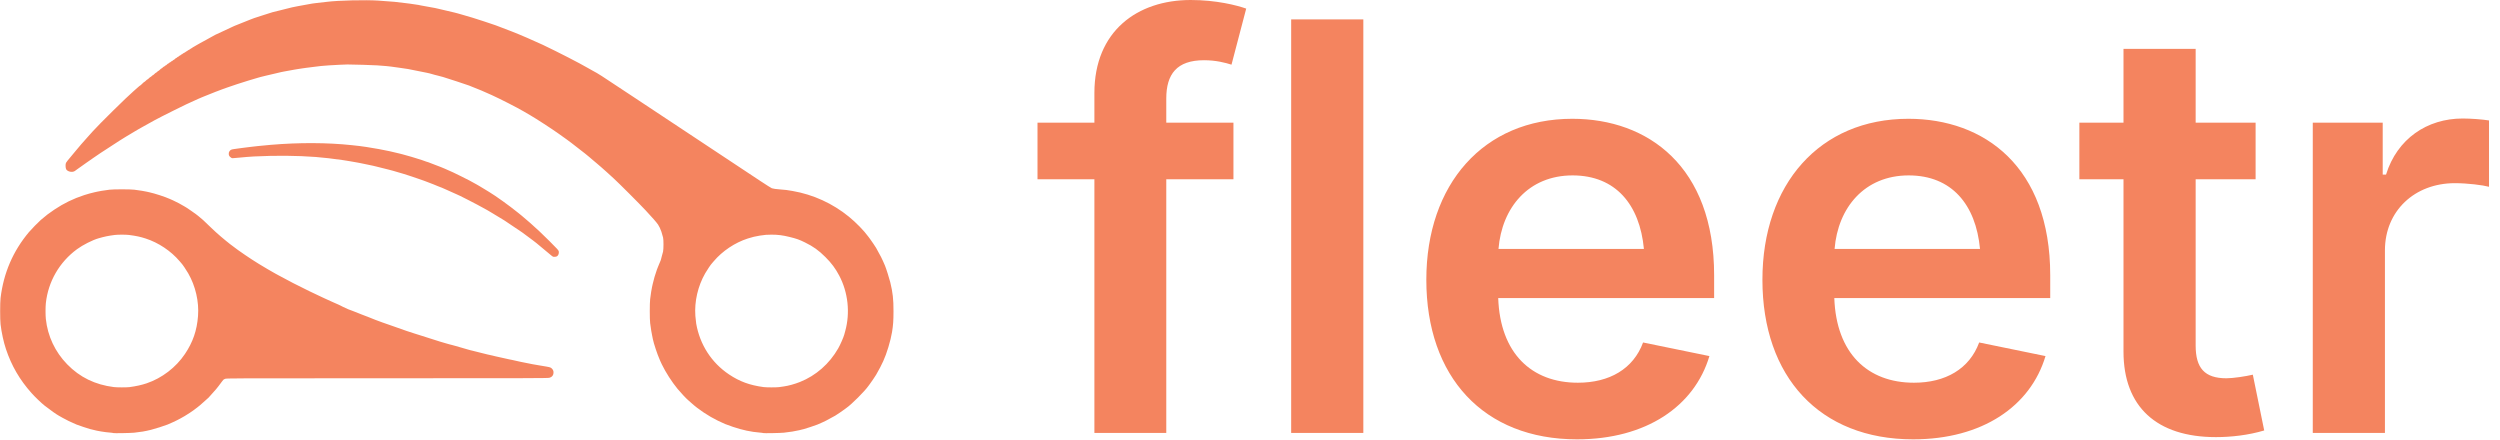
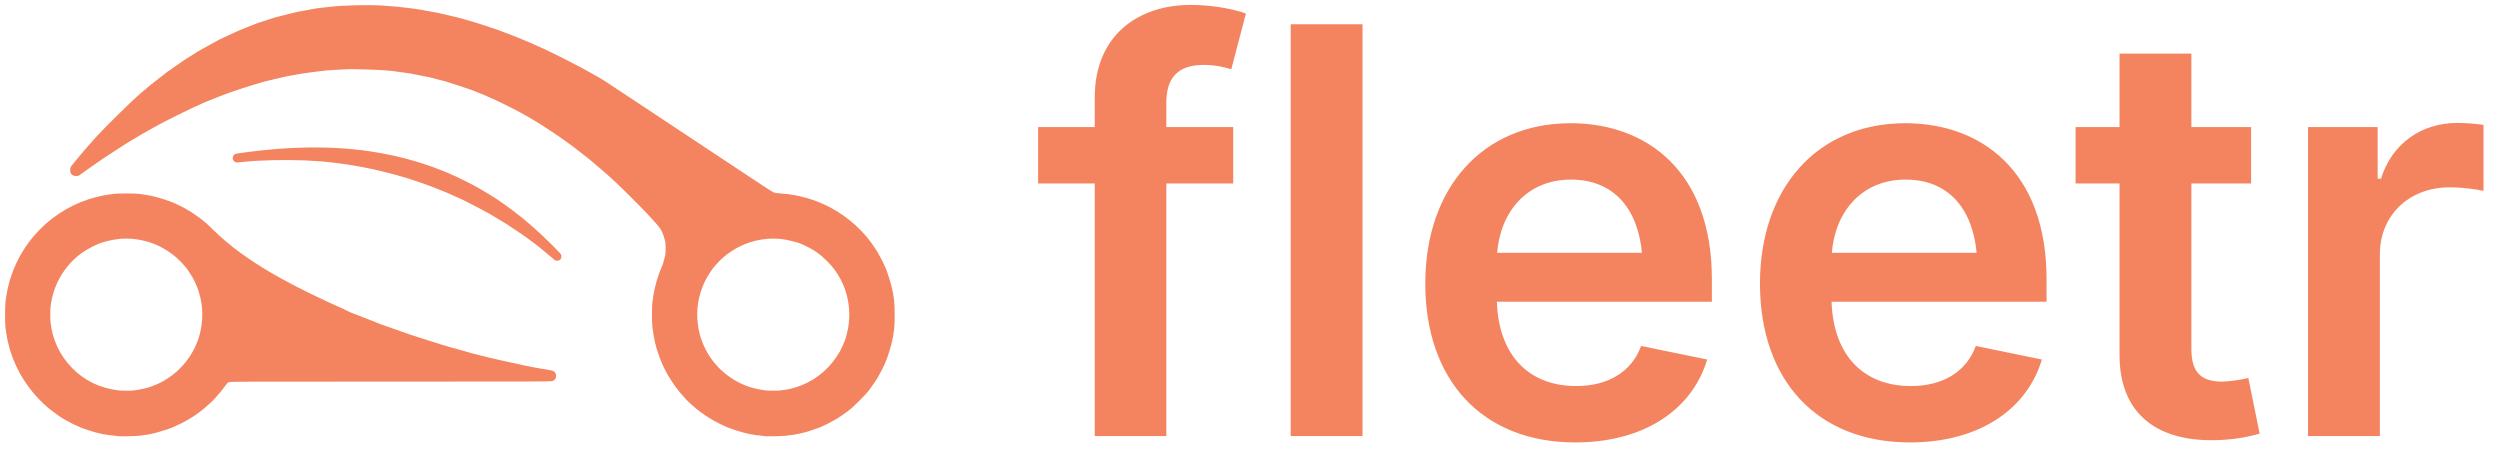
- <svg xmlns="http://www.w3.org/2000/svg" viewBox="0 0 4042 711" width="4042" height="711">
-   <path transform="translate(0.00 0.00) scale(0.988) translate(-240.5 -688.0)" d="M460.25 1396.05 C471.51 1394.85 477.21 1393.88 487.50 1391.39 C493.44 1389.96 510.67 1384.49 514.81 1382.72 C526.81 1377.59 532.87 1374.58 542.75 1368.83 C546.44 1366.68 556.57 1360.06 557.00 1359.52 C557.14 1359.34 558.04 1358.66 559.00 1358.00 C559.96 1357.34 560.86 1356.66 561.00 1356.50 C561.14 1356.34 562.04 1355.66 563.00 1355.00 C563.96 1354.34 565.09 1353.44 565.50 1353.00 C565.91 1352.56 567.04 1351.66 568.00 1350.99 C568.96 1350.32 570.99 1348.53 572.50 1347.00 C574.01 1345.47 576.04 1343.67 577.00 1342.99 C579.25 1341.41 584.41 1336.25 585.99 1334.00 C586.67 1333.04 588.47 1331.01 590.00 1329.50 C591.53 1327.99 593.32 1325.96 593.99 1325.00 C594.66 1324.04 595.56 1322.91 596.00 1322.50 C596.44 1322.09 597.34 1320.96 598.00 1320.00 C598.66 1319.04 599.34 1318.14 599.50 1318.00 C599.66 1317.86 600.34 1316.96 601.00 1316.00 C601.66 1315.04 602.34 1314.14 602.50 1314.00 C602.66 1313.86 603.34 1312.96 604.01 1312.00 C605.77 1309.45 606.19 1309.10 608.76 1308.00 C611.07 1307.01 612.57 1307.00 873.77 1307.00 C1106.28 1307.00 1136.78 1306.91 1139.35 1306.25 C1144.51 1304.90 1146.89 1301.19 1146.15 1295.61 C1145.81 1293.11 1142.89 1289.71 1140.64 1289.22 C1139.87 1289.05 1138.91 1288.79 1138.50 1288.63 C1138.09 1288.47 1136.46 1288.15 1134.88 1287.92 C1130.71 1287.31 1126.64 1286.62 1123.50 1286.00 C1120.82 1285.47 1118.00 1284.98 1112.12 1284.04 C1110.54 1283.78 1108.24 1283.32 1107.00 1283.01 C1104.28 1282.32 1100.71 1281.61 1097.00 1281.02 C1095.49 1280.77 1093.24 1280.32 1092.00 1280.01 C1090.76 1279.69 1088.74 1279.24 1087.50 1279.00 C1086.26 1278.76 1084.24 1278.31 1083.00 1278.00 C1081.76 1277.69 1079.68 1277.23 1078.38 1276.97 C1077.07 1276.71 1074.93 1276.29 1073.62 1276.03 C1072.32 1275.77 1070.24 1275.31 1069.00 1275.00 C1067.76 1274.69 1065.74 1274.24 1064.50 1274.00 C1063.26 1273.76 1061.24 1273.31 1060.00 1273.00 C1058.76 1272.69 1056.74 1272.24 1055.50 1272.00 C1054.26 1271.76 1052.29 1271.32 1051.12 1271.03 C1049.96 1270.74 1048.04 1270.26 1046.88 1269.97 C1045.71 1269.68 1043.74 1269.24 1042.50 1269.00 C1041.26 1268.76 1039.29 1268.32 1038.12 1268.03 C1036.96 1267.74 1035.10 1267.28 1034.00 1267.00 C1032.90 1266.72 1031.04 1266.26 1029.88 1265.98 C1028.71 1265.69 1026.91 1265.24 1025.88 1264.98 C1024.84 1264.71 1023.10 1264.28 1022.00 1264.00 C1020.90 1263.72 1019.10 1263.28 1018.00 1263.00 C1016.90 1262.72 1015.10 1262.28 1014.00 1262.00 C1012.90 1261.72 1011.16 1261.30 1010.12 1261.06 C1009.09 1260.81 1007.01 1260.23 1005.50 1259.77 C1002.90 1258.97 1000.62 1258.31 992.62 1256.04 C990.77 1255.51 987.67 1254.63 985.75 1254.08 C983.83 1253.53 981.29 1252.84 980.12 1252.54 C978.96 1252.24 977.04 1251.76 975.88 1251.46 C974.71 1251.16 971.61 1250.28 969.00 1249.50 C966.39 1248.72 962.67 1247.63 960.75 1247.08 C955.96 1245.71 933.07 1238.44 927.75 1236.59 C926.92 1236.30 923.21 1235.14 919.50 1234.00 C910.39 1231.20 905.02 1229.36 883.00 1221.50 C879.01 1220.07 871.51 1217.46 866.32 1215.69 C861.14 1213.92 856.00 1212.01 854.89 1211.45 C853.79 1210.88 851.59 1210.01 850.00 1209.50 C848.41 1208.99 846.18 1208.10 845.03 1207.52 C843.89 1206.93 840.95 1205.80 838.50 1205.00 C836.05 1204.20 833.11 1203.07 831.97 1202.48 C830.82 1201.90 828.59 1201.01 827.00 1200.50 C825.41 1199.99 823.18 1199.10 822.03 1198.52 C820.89 1197.93 817.99 1196.81 815.59 1196.03 C811.75 1194.78 809.55 1193.84 802.00 1190.28 C801.04 1189.83 799.35 1188.95 798.25 1188.33 C797.15 1187.71 795.46 1186.89 794.50 1186.52 C793.54 1186.14 790.87 1184.97 788.58 1183.92 C786.28 1182.86 784.33 1182.00 784.25 1182.00 C784.11 1182.00 778.95 1179.65 772.75 1176.77 C771.38 1176.13 768.79 1174.93 767.00 1174.10 C763.67 1172.55 756.32 1169.07 746.38 1164.31 C731.34 1157.12 708.31 1145.26 695.50 1138.10 C694.26 1137.41 692.12 1136.24 690.75 1135.50 C688.09 1134.07 687.99 1134.01 678.75 1128.63 C668.87 1122.87 658.57 1116.55 652.80 1112.71 C652.01 1112.18 651.01 1111.53 650.59 1111.25 C650.16 1110.97 648.14 1109.62 646.09 1108.25 C644.05 1106.88 641.86 1105.41 641.23 1105.00 C640.59 1104.59 638.01 1102.79 635.49 1101.00 C632.96 1099.21 630.53 1097.52 630.07 1097.24 C628.74 1096.42 617.31 1087.87 616.58 1087.15 C616.21 1086.78 615.09 1085.87 614.09 1085.12 C613.09 1084.37 611.70 1083.27 611.01 1082.68 C610.32 1082.10 606.26 1078.72 602.00 1075.18 C597.74 1071.65 590.09 1064.68 585.00 1059.71 C579.91 1054.73 574.74 1049.78 573.50 1048.71 C572.26 1047.63 571.14 1046.63 571.00 1046.49 C570.86 1046.35 569.51 1045.23 568.00 1044.00 C566.49 1042.77 565.14 1041.64 565.00 1041.48 C563.73 1040.03 543.53 1026.00 542.72 1026.00 C542.54 1026.00 541.81 1025.58 541.08 1025.07 C538.55 1023.31 528.52 1018.03 523.50 1015.82 C521.99 1015.16 519.72 1014.15 518.46 1013.58 C510.37 1009.95 493.99 1004.62 484.50 1002.55 C482.99 1002.22 480.85 1001.75 479.75 1001.51 C475.81 1000.64 471.81 1000.01 460.25 998.43 C454.23 997.61 425.77 997.61 419.75 998.43 C408.19 1000.01 404.19 1000.64 400.25 1001.51 C399.15 1001.75 397.01 1002.22 395.50 1002.55 C390.82 1003.56 383.56 1005.56 378.25 1007.29 C360.50 1013.09 344.99 1020.63 329.50 1030.99 C320.51 1037.00 315.94 1040.49 307.25 1047.97 C303.42 1051.28 291.70 1063.28 287.94 1067.75 C261.77 1098.91 246.37 1134.66 241.42 1175.75 C240.52 1183.17 240.52 1211.34 241.42 1218.75 C243.08 1232.57 246.37 1247.63 250.24 1259.25 C259.33 1286.48 272.67 1309.43 292.05 1331.19 C297.81 1337.66 308.59 1347.99 313.69 1351.92 C324.38 1360.15 332.09 1365.62 336.50 1368.09 C337.46 1368.63 340.39 1370.28 343.00 1371.77 C349.29 1375.35 355.68 1378.43 365.73 1382.74 C368.45 1383.90 385.28 1389.52 387.75 1390.09 C388.85 1390.34 390.59 1390.76 391.62 1391.02 C398.12 1392.68 400.31 1393.14 405.75 1394.04 C411.66 1395.01 415.82 1395.54 420.59 1395.90 C423.26 1396.11 425.61 1396.45 425.82 1396.66 C426.36 1397.19 454.12 1396.70 460.25 1396.05 Z  M1523.25 1396.06 C1532.46 1395.11 1542.54 1393.49 1548.38 1392.03 C1549.54 1391.74 1551.40 1391.28 1552.50 1391.00 C1553.60 1390.72 1555.34 1390.30 1556.38 1390.06 C1558.78 1389.50 1575.66 1383.85 1578.27 1382.74 C1590.14 1377.65 1594.54 1375.45 1607.25 1368.23 C1609.43 1366.99 1619.37 1360.26 1622.00 1358.24 C1623.24 1357.29 1624.81 1356.12 1625.50 1355.65 C1633.99 1349.84 1655.84 1327.99 1661.65 1319.50 C1662.12 1318.81 1663.29 1317.24 1664.24 1316.00 C1666.26 1313.37 1672.99 1303.43 1674.23 1301.25 C1680.29 1290.58 1681.89 1287.53 1685.86 1279.00 C1691.55 1266.80 1697.94 1245.63 1700.29 1231.25 C1702.12 1220.01 1702.64 1212.65 1702.65 1197.50 C1702.68 1177.60 1701.51 1167.03 1697.39 1150.00 C1695.96 1144.06 1690.49 1126.83 1688.72 1122.69 C1683.73 1111.02 1681.44 1106.44 1674.23 1093.75 C1672.99 1091.56 1666.25 1081.62 1664.24 1079.00 C1663.28 1077.76 1661.94 1075.96 1661.25 1075.00 C1654.55 1065.69 1641.30 1052.09 1629.75 1042.68 C1603.01 1020.87 1571.21 1006.36 1537.38 1000.50 C1528.21 998.91 1526.49 998.70 1517.00 997.98 C1510.43 997.49 1505.98 996.86 1503.60 996.09 C1502.70 995.80 1494.21 990.43 1484.73 984.15 C1475.25 977.88 1450.17 961.27 1429.00 947.25 C1407.83 933.23 1373.18 910.27 1352.00 896.25 C1330.82 882.23 1296.18 859.27 1275.00 845.25 C1218.03 807.51 1221.67 809.85 1210.50 803.75 C1208.16 802.48 1204.56 800.45 1202.50 799.25 C1188.55 791.13 1154.79 773.77 1128.75 761.35 C1117.42 755.94 1089.73 744.00 1078.25 739.58 C1071.04 736.80 1057.78 731.73 1052.00 729.54 C1049.94 728.76 1041.39 725.88 1033.00 723.13 C1016.52 717.74 1010.18 715.79 996.75 712.00 C994.55 711.38 991.40 710.47 989.75 709.98 C988.10 709.48 985.62 708.84 984.25 708.55 C981.79 708.02 970.81 705.44 959.50 702.73 C953.49 701.29 951.24 700.82 946.25 700.00 C944.60 699.73 942.12 699.28 940.75 699.00 C939.38 698.72 936.90 698.27 935.25 698.00 C933.60 697.73 931.24 697.30 930.00 697.05 C928.76 696.79 926.51 696.34 925.00 696.03 C922.13 695.45 917.20 694.72 911.25 693.99 C909.33 693.76 905.73 693.31 903.25 693.00 C892.76 691.69 891.00 691.48 886.00 690.97 C880.83 690.43 875.99 690.07 859.25 688.97 C838.60 687.60 793.84 688.68 775.50 690.99 C771.24 691.52 766.31 692.09 758.12 692.97 C753.60 693.46 749.74 694.06 745.00 695.00 C743.49 695.30 741.01 695.75 739.50 696.00 C737.99 696.25 735.51 696.70 734.00 697.00 C732.49 697.30 730.01 697.75 728.50 698.00 C724.74 698.62 721.16 699.33 718.62 699.97 C717.46 700.26 715.60 700.73 714.50 701.00 C713.40 701.27 711.54 701.74 710.38 702.02 C709.21 702.31 707.41 702.76 706.38 703.02 C705.34 703.29 703.60 703.73 702.50 704.00 C701.40 704.27 699.66 704.71 698.62 704.98 C693.96 706.16 689.19 707.34 686.62 707.93 C685.59 708.17 678.79 710.33 671.50 712.72 C664.21 715.11 657.46 717.30 656.50 717.58 C655.54 717.86 653.80 718.52 652.63 719.04 C651.46 719.57 650.33 720.00 650.10 720.00 C649.87 720.00 648.76 720.45 647.62 721.00 C646.48 721.55 645.35 722.00 645.12 722.00 C644.88 722.00 643.76 722.45 642.62 723.00 C641.48 723.55 640.35 724.00 640.12 724.00 C639.88 724.00 638.76 724.45 637.62 725.00 C636.48 725.55 635.35 726.00 635.12 726.00 C634.88 726.00 633.76 726.45 632.62 727.00 C631.48 727.55 630.35 728.00 630.12 728.00 C629.88 728.00 628.76 728.45 627.62 729.00 C626.48 729.55 625.34 730.00 625.07 730.00 C624.81 730.00 623.40 730.63 621.93 731.40 C620.45 732.17 618.46 733.09 617.50 733.46 C616.54 733.82 612.13 735.89 607.71 738.06 C603.28 740.23 599.45 742.00 599.19 742.00 C598.51 742.00 588.10 747.26 587.09 748.11 C586.63 748.51 584.51 749.67 582.38 750.70 C580.25 751.74 578.39 752.77 578.25 753.01 C578.10 753.24 575.63 754.59 572.75 756.00 C569.87 757.41 567.39 758.77 567.24 759.02 C567.09 759.27 565.52 760.16 563.75 761.00 C561.98 761.84 560.40 762.75 560.24 763.02 C560.07 763.28 558.98 763.94 557.80 764.48 C556.63 765.01 555.37 765.80 555.02 766.23 C554.67 766.65 554.10 767.00 553.75 767.00 C553.40 767.00 552.83 767.35 552.48 767.77 C552.13 768.20 550.90 768.98 549.75 769.50 C548.60 770.02 547.37 770.80 547.02 771.23 C546.67 771.65 546.10 772.00 545.75 772.00 C545.40 772.00 544.83 772.35 544.48 772.77 C544.13 773.20 542.90 773.98 541.75 774.50 C540.60 775.02 539.37 775.80 539.02 776.23 C538.67 776.65 538.10 777.00 537.77 777.00 C537.43 777.00 536.75 777.45 536.25 778.00 C535.75 778.55 535.08 779.00 534.75 779.00 C534.42 779.00 533.75 779.45 533.25 780.00 C532.75 780.55 532.08 781.00 531.75 781.00 C531.42 781.00 530.75 781.45 530.25 782.00 C529.75 782.55 529.08 783.00 528.77 783.00 C528.45 783.00 527.54 783.68 526.75 784.50 C525.96 785.33 525.05 786.00 524.73 786.00 C524.42 786.00 523.75 786.45 523.25 787.00 C522.75 787.55 522.08 788.00 521.75 788.00 C521.42 788.00 520.75 788.45 520.25 789.00 C519.75 789.55 519.08 790.00 518.75 790.00 C518.42 790.00 517.75 790.45 517.25 791.00 C516.75 791.55 516.08 792.00 515.77 792.00 C515.45 792.00 514.54 792.67 513.75 793.50 C512.96 794.32 512.05 795.00 511.73 795.00 C511.42 795.00 510.75 795.45 510.25 796.00 C509.75 796.55 509.08 797.00 508.77 797.00 C508.45 797.00 507.54 797.67 506.75 798.50 C505.96 799.33 505.06 800.00 504.76 800.00 C504.45 800.00 503.32 800.90 502.25 802.00 C501.18 803.10 500.05 804.00 499.74 804.00 C499.44 804.00 498.54 804.67 497.75 805.50 C496.96 806.32 496.06 807.00 495.76 807.00 C495.45 807.00 494.32 807.90 493.25 809.00 C492.18 810.10 491.05 811.00 490.74 811.00 C490.44 811.00 489.54 811.68 488.75 812.50 C487.96 813.33 487.06 814.00 486.76 814.00 C486.45 814.00 485.32 814.90 484.25 816.00 C483.18 817.10 482.05 818.00 481.75 818.00 C481.45 818.00 480.32 818.90 479.25 820.00 C478.18 821.10 477.05 822.00 476.76 822.00 C476.46 822.00 474.88 823.35 473.25 825.00 C471.62 826.65 470.07 828.00 469.81 828.00 C469.54 828.00 467.80 829.41 465.93 831.12 C464.06 832.84 460.93 835.60 458.99 837.25 C448.97 845.75 402.48 891.52 392.37 902.84 C389.96 905.54 385.91 910.05 383.37 912.87 C375.56 921.53 371.43 926.31 364.25 935.00 C363.00 936.51 360.75 939.21 359.25 941.00 C351.09 950.71 349.30 952.97 348.48 954.50 C347.42 956.52 347.62 963.00 348.81 965.05 C351.16 969.08 359.14 970.61 363.05 967.76 C363.99 967.08 365.54 965.95 366.50 965.25 C372.77 960.67 376.49 958.04 382.00 954.25 C385.44 951.88 390.61 948.28 393.50 946.25 C396.39 944.21 401.40 940.79 404.63 938.65 C418.16 929.69 433.59 919.65 436.00 918.25 C437.42 917.42 440.07 915.78 441.89 914.58 C443.71 913.39 446.00 911.98 446.98 911.43 C447.95 910.89 449.99 909.68 451.50 908.75 C453.01 907.81 455.26 906.46 456.50 905.75 C457.74 905.04 459.99 903.69 461.50 902.75 C463.01 901.81 465.71 900.23 467.50 899.23 C469.29 898.24 472.89 896.22 475.50 894.75 C478.11 893.28 482.16 891.03 484.50 889.75 C486.84 888.47 490.89 886.22 493.50 884.75 C502.00 879.96 552.31 855.00 553.46 855.00 C553.68 855.00 556.15 853.88 558.95 852.50 C561.75 851.12 564.21 850.00 564.43 850.00 C564.65 850.00 566.22 849.33 567.92 848.50 C569.62 847.67 571.20 847.00 571.41 847.00 C571.63 847.00 572.74 846.55 573.88 846.00 C575.02 845.45 576.15 845.00 576.38 845.00 C576.62 845.00 577.74 844.55 578.88 844.00 C580.02 843.45 581.15 843.00 581.38 843.00 C581.62 843.00 582.74 842.55 583.88 842.00 C585.02 841.45 586.15 841.00 586.38 841.00 C586.62 841.00 587.74 840.55 588.88 840.00 C590.02 839.45 591.15 839.00 591.38 839.00 C591.62 839.00 592.74 838.55 593.88 838.00 C595.02 837.45 596.26 837.00 596.63 837.00 C597.00 837.00 597.51 836.80 597.77 836.55 C598.04 836.30 601.06 835.16 604.50 834.01 C607.94 832.87 611.65 831.54 612.75 831.06 C614.93 830.11 641.09 821.53 646.75 819.92 C650.40 818.87 657.79 816.67 662.50 815.23 C664.01 814.77 666.04 814.20 667.00 813.97 C669.52 813.36 672.71 812.57 674.88 812.02 C679.16 810.93 681.37 810.41 683.50 810.00 C685.63 809.59 687.84 809.07 692.12 807.98 C696.87 806.77 698.41 806.41 700.62 805.97 C701.93 805.71 704.18 805.26 705.62 804.98 C707.07 804.69 709.49 804.25 711.00 804.00 C712.51 803.75 714.99 803.30 716.50 803.00 C718.01 802.70 720.54 802.24 722.12 801.98 C723.71 801.71 726.41 801.27 728.12 800.98 C729.84 800.70 732.83 800.24 734.75 799.97 C736.67 799.70 739.83 799.25 741.75 798.98 C745.90 798.38 751.64 797.66 757.50 797.00 C759.84 796.74 763.66 796.28 766.00 795.98 C768.34 795.68 774.08 795.23 778.75 794.97 C783.42 794.71 791.30 794.27 796.25 793.99 C801.20 793.71 806.94 793.49 809.00 793.50 C819.39 793.55 851.61 794.51 857.75 794.97 C871.38 795.97 876.79 796.45 880.38 796.97 C887.34 797.99 891.28 798.53 895.00 799.00 C901.70 799.84 905.70 800.43 908.38 800.97 C909.82 801.26 912.12 801.73 913.50 802.00 C914.88 802.27 917.12 802.73 918.50 803.00 C919.88 803.27 922.12 803.73 923.50 804.00 C924.88 804.27 927.12 804.73 928.50 805.00 C929.88 805.27 932.12 805.73 933.50 806.00 C934.88 806.27 937.07 806.71 938.38 806.97 C941.95 807.67 944.46 808.30 947.50 809.23 C949.01 809.70 951.09 810.29 952.12 810.54 C953.16 810.79 954.84 811.21 955.88 811.46 C959.17 812.26 962.16 813.05 965.50 814.00 C970.33 815.36 1005.39 826.88 1008.00 827.95 C1009.24 828.46 1011.38 829.33 1012.75 829.88 C1014.12 830.43 1016.38 831.33 1017.75 831.88 C1019.12 832.43 1021.49 833.39 1023.00 834.00 C1024.51 834.61 1026.88 835.56 1028.25 836.11 C1030.86 837.15 1035.93 839.38 1045.25 843.61 C1059.05 849.88 1087.48 864.41 1097.27 870.20 C1100.01 871.82 1105.02 874.75 1108.40 876.70 C1117.86 882.15 1144.01 899.15 1154.25 906.49 C1159.41 910.19 1164.36 913.72 1167.71 916.08 C1169.34 917.22 1172.83 919.81 1175.46 921.84 C1183.39 927.93 1189.46 932.65 1191.76 934.50 C1192.95 935.46 1195.68 937.59 1197.84 939.22 C1199.99 940.85 1203.01 943.33 1204.56 944.72 C1206.11 946.11 1208.89 948.49 1210.74 950.00 C1212.59 951.51 1215.53 953.99 1217.26 955.50 C1219.00 957.01 1222.15 959.71 1224.27 961.50 C1226.39 963.29 1230.44 966.89 1233.29 969.50 C1236.13 972.11 1241.31 976.84 1244.78 980.00 C1252.68 987.18 1286.65 1021.14 1296.88 1032.09 C1307.78 1043.73 1314.87 1051.85 1317.38 1055.55 C1319.21 1058.23 1321.45 1063.02 1322.86 1067.25 C1323.83 1070.15 1324.19 1071.39 1325.59 1076.75 C1326.49 1080.20 1326.47 1095.77 1325.56 1099.75 C1325.19 1101.40 1324.30 1104.66 1323.58 1107.00 C1322.87 1109.34 1322.25 1111.70 1322.22 1112.25 C1322.19 1112.80 1321.49 1114.71 1320.67 1116.50 C1319.84 1118.29 1318.44 1121.66 1317.54 1124.00 C1316.64 1126.34 1315.71 1128.70 1315.48 1129.25 C1314.96 1130.47 1312.36 1138.49 1311.58 1141.25 C1310.25 1146.01 1309.10 1150.44 1308.55 1153.00 C1308.22 1154.51 1307.75 1156.65 1307.51 1157.75 C1306.59 1161.91 1305.63 1168.06 1304.43 1177.50 C1303.62 1183.80 1303.63 1210.81 1304.43 1216.75 C1306.03 1228.50 1306.40 1230.81 1307.81 1237.75 C1308.26 1239.95 1308.73 1242.31 1308.87 1243.00 C1310.18 1249.78 1316.37 1268.40 1319.79 1275.88 C1320.45 1277.34 1321.00 1278.64 1321.00 1278.77 C1321.00 1278.90 1322.17 1281.43 1323.60 1284.38 C1329.93 1297.41 1339.77 1312.76 1349.19 1324.25 C1354.30 1330.49 1363.66 1340.44 1367.00 1343.19 C1367.96 1343.98 1370.13 1345.89 1371.82 1347.44 C1383.04 1357.70 1399.89 1368.95 1415.25 1376.43 C1425.70 1381.52 1428.47 1382.65 1439.98 1386.54 C1455.38 1391.75 1469.77 1394.82 1483.85 1395.90 C1486.66 1396.11 1489.12 1396.46 1489.33 1396.66 C1489.84 1397.17 1517.15 1396.69 1523.25 1396.06 Z  M426.75 1321.42 C396.06 1317.55 371.09 1305.37 350.46 1284.19 C330.61 1263.81 318.50 1238.05 315.51 1209.89 C314.85 1203.63 314.85 1190.31 315.52 1184.11 C319.33 1148.74 337.72 1116.92 366.59 1095.75 C376.06 1088.80 391.99 1080.75 401.75 1077.97 C412.22 1074.99 417.11 1073.98 428.15 1072.52 C433.19 1071.85 446.63 1071.85 451.75 1072.52 C463.66 1074.08 469.74 1075.37 478.75 1078.28 C499.90 1085.10 520.26 1098.70 534.50 1115.51 C536.01 1117.29 537.36 1118.86 537.50 1119.00 C539.20 1120.70 545.34 1129.77 548.46 1135.20 C560.49 1156.10 566.36 1181.60 564.56 1205.11 C562.75 1228.83 556.18 1247.90 543.14 1267.29 C528.32 1289.33 505.58 1306.75 480.50 1315.27 C472.46 1318.00 463.00 1320.09 452.35 1321.49 C447.75 1322.09 431.74 1322.05 426.75 1321.42 Z  M1490.00 1321.43 C1467.34 1318.38 1450.89 1312.35 1433.50 1300.72 C1404.90 1281.60 1385.78 1251.99 1379.78 1217.50 C1379.37 1215.16 1378.76 1209.58 1378.43 1205.09 C1376.67 1181.45 1382.52 1156.10 1394.54 1135.20 C1397.66 1129.78 1403.80 1120.70 1405.50 1119.00 C1405.64 1118.86 1406.99 1117.29 1408.50 1115.51 C1422.74 1098.70 1443.10 1085.10 1464.25 1078.28 C1471.37 1075.98 1476.83 1074.68 1484.00 1073.55 C1491.95 1072.30 1495.75 1071.99 1503.10 1072.00 C1513.62 1072.00 1521.52 1073.01 1532.75 1075.80 C1544.29 1078.66 1548.24 1080.06 1557.75 1084.71 C1571.45 1091.40 1580.16 1097.64 1591.28 1108.73 C1601.22 1118.65 1607.61 1127.23 1613.83 1139.00 C1628.33 1166.44 1631.95 1199.81 1623.68 1229.75 C1623.00 1232.22 1622.25 1234.92 1622.03 1235.75 C1620.86 1240.11 1615.46 1252.37 1612.20 1258.07 C1597.77 1283.31 1575.78 1302.63 1549.60 1313.07 C1540.88 1316.54 1530.73 1319.33 1522.75 1320.45 C1520.55 1320.76 1517.13 1321.23 1515.15 1321.51 C1510.85 1322.10 1494.57 1322.05 1490.00 1321.43 Z  M1151.90 1107.45 C1153.79 1106.27 1155.00 1103.79 1155.00 1101.12 C1155.00 1098.68 1154.85 1098.38 1151.78 1094.90 C1148.72 1091.43 1132.49 1075.30 1123.44 1066.75 C1115.01 1058.78 1101.04 1046.44 1094.29 1041.00 C1092.41 1039.49 1089.49 1037.12 1087.80 1035.75 C1074.52 1024.98 1051.66 1008.55 1041.59 1002.53 C1040.30 1001.77 1037.34 999.95 1035.00 998.50 C1030.37 995.62 1026.66 993.38 1024.12 991.93 C1023.23 991.42 1021.66 990.52 1020.62 989.93 C1012.35 985.19 1005.81 981.75 994.50 976.20 C988.59 973.30 982.85 970.51 981.75 970.00 C973.66 966.25 971.59 965.33 968.15 963.96 C966.00 963.11 963.35 962.00 962.25 961.50 C961.15 961.00 956.20 959.11 951.25 957.29 C946.30 955.48 941.86 953.77 941.38 953.50 C940.90 953.22 940.17 953.00 939.75 953.00 C939.33 953.00 938.60 952.78 938.12 952.51 C937.11 951.95 927.63 948.81 920.00 946.52 C917.11 945.65 914.19 944.75 913.50 944.53 C912.21 944.10 910.90 943.74 904.50 942.01 C902.44 941.45 900.08 940.79 899.25 940.54 C898.42 940.29 896.29 939.75 894.50 939.33 C892.71 938.91 888.77 937.98 885.75 937.26 C882.73 936.55 879.35 935.75 878.25 935.49 C870.89 933.76 850.99 930.12 840.12 928.53 C829.96 927.04 827.64 926.75 816.00 925.53 C775.72 921.28 730.25 921.10 683.75 925.00 C674.20 925.80 667.59 926.43 662.75 927.00 C660.27 927.29 656.34 927.74 654.00 927.99 C651.66 928.25 647.84 928.71 645.50 929.01 C643.16 929.32 639.67 929.76 637.75 929.99 C635.83 930.23 632.45 930.68 630.25 930.99 C628.05 931.31 624.90 931.75 623.25 931.98 C619.11 932.56 617.81 933.16 616.24 935.22 C615.20 936.58 614.88 937.58 614.85 939.50 C614.80 942.34 615.77 944.01 618.55 945.92 C620.40 947.20 619.57 947.20 631.75 945.99 C649.27 944.25 661.35 943.56 683.00 943.08 C717.04 942.33 752.35 943.76 778.25 946.95 C790.08 948.41 792.01 948.66 801.38 949.97 C803.23 950.23 806.10 950.68 807.75 950.96 C809.40 951.24 812.16 951.70 813.88 951.98 C818.50 952.75 822.43 953.44 825.25 953.98 C826.62 954.24 829.10 954.71 830.75 955.02 C839.48 956.68 848.04 958.46 850.75 959.19 C852.12 959.56 854.60 960.16 856.25 960.51 C859.31 961.18 869.86 963.81 876.38 965.54 C878.37 966.07 881.63 966.93 883.62 967.46 C886.89 968.33 890.17 969.29 900.50 972.41 C902.29 972.95 905.44 973.95 907.50 974.63 C909.56 975.31 913.05 976.45 915.25 977.16 C917.45 977.87 921.84 979.37 925.00 980.50 C928.16 981.62 931.76 982.88 933.00 983.29 C934.24 983.71 935.70 984.24 936.25 984.48 C936.80 984.71 938.60 985.40 940.25 986.00 C941.90 986.60 943.70 987.29 944.25 987.53 C944.80 987.76 947.30 988.73 949.81 989.68 C952.32 990.63 955.64 991.99 957.20 992.71 C958.76 993.42 960.24 994.00 960.50 994.00 C960.76 994.00 962.16 994.54 963.61 995.19 C965.06 995.85 967.94 997.11 970.00 998.00 C975.90 1000.53 976.43 1000.77 982.19 1003.46 C985.17 1004.86 987.72 1006.00 987.85 1006.00 C988.95 1006.00 1022.32 1023.09 1031.41 1028.32 C1033.98 1029.79 1036.18 1031.00 1036.30 1031.00 C1036.42 1031.00 1037.36 1031.53 1038.38 1032.17 C1039.41 1032.81 1041.26 1033.91 1042.50 1034.60 C1046.43 1036.79 1060.14 1045.06 1063.16 1047.07 C1064.76 1048.13 1066.17 1049.00 1066.29 1049.00 C1066.57 1049.00 1090.57 1065.14 1095.09 1068.37 C1100.55 1072.27 1107.98 1077.78 1112.27 1081.12 C1114.49 1082.84 1117.18 1084.92 1118.26 1085.75 C1120.82 1087.70 1137.91 1101.93 1141.64 1105.21 C1143.22 1106.61 1145.02 1107.91 1145.64 1108.10 C1147.09 1108.56 1150.73 1108.18 1151.90 1107.45 Z" fill="#F4845F" fill-rule="evenodd" />
-   <path transform="translate(1668.46 700.00)" d="M325.769 -501.667H217.179V-540.705C217.179 -580.192 234.231 -602.628 278.205 -602.628C297.5 -602.628 312.756 -598.59 322.628 -595.449L346.41 -686.09C331.154 -691.474 297.949 -700.0 256.667 -700.0C170.513 -700.0 100.962 -649.744 100.962 -549.679V-501.667H8.974V-410.128H100.962V0.0H217.179V-410.128H325.769ZM535.769 -668.59H419.103V0.0H535.769ZM881.282 10.321C993.013 10.321 1071.09 -43.077 1095.321 -124.295L988.077 -146.282C972.372 -103.654 933.782 -81.218 882.628 -81.218C807.692 -81.218 756.987 -128.782 753.846 -218.077H1102.949V-254.872C1102.949 -430.769 996.154 -507.949 873.654 -507.949C730.064 -507.949 637.628 -402.051 637.628 -247.692C637.628 -90.641 730.064 10.321 881.282 10.321ZM754.295 -297.5C759.679 -364.359 802.756 -416.41 874.103 -416.41C943.654 -416.41 982.692 -369.295 989.423 -297.5ZM1424.679 10.321C1536.41 10.321 1614.487 -43.077 1638.718 -124.295L1531.474 -146.282C1515.769 -103.654 1477.179 -81.218 1426.026 -81.218C1351.09 -81.218 1300.385 -128.782 1297.244 -218.077H1646.346V-254.872C1646.346 -430.769 1539.551 -507.949 1417.051 -507.949C1273.462 -507.949 1181.026 -402.051 1181.026 -247.692C1181.026 -90.641 1273.462 10.321 1424.679 10.321ZM1297.692 -297.5C1303.077 -364.359 1346.154 -416.41 1417.5 -416.41C1487.051 -416.41 1526.09 -369.295 1532.821 -297.5ZM1978.397 -501.667H1881.474V-621.026H1764.808V-501.667H1693.462V-410.128H1764.808V-131.474C1764.808 -42.628 1818.205 6.731 1914.231 6.731C1938.91 6.731 1966.731 3.59 1992.308 -4.038L1973.91 -94.231C1962.692 -91.538 1942.051 -88.397 1931.282 -88.397C1895.833 -88.397 1881.474 -105.0 1881.474 -141.346V-410.128H1978.397ZM2070.833 0.0H2187.5V-295.256C2187.5 -358.974 2235.513 -403.846 2300.577 -403.846C2321.218 -403.846 2345.897 -400.705 2355.769 -398.013V-505.256C2344.551 -507.051 2326.154 -508.397 2313.141 -508.397C2255.705 -508.397 2207.244 -475.641 2189.295 -417.756H2183.91V-501.667H2070.833Z" fill="#F4845F" />
+ <svg xmlns="http://www.w3.org/2000/svg" viewBox="0 0 4059 729" width="4059" height="729">
+   <path transform="translate(8.00 8.00) scale(0.988) translate(-240.5 -688.0)" d="M460.25 1396.05 C471.51 1394.85 477.21 1393.88 487.50 1391.39 C493.44 1389.96 510.67 1384.49 514.81 1382.72 C526.81 1377.59 532.87 1374.58 542.75 1368.83 C546.44 1366.68 556.57 1360.06 557.00 1359.52 C557.14 1359.34 558.04 1358.66 559.00 1358.00 C559.96 1357.34 560.86 1356.66 561.00 1356.50 C561.14 1356.34 562.04 1355.66 563.00 1355.00 C563.96 1354.34 565.09 1353.44 565.50 1353.00 C565.91 1352.56 567.04 1351.66 568.00 1350.99 C568.96 1350.32 570.99 1348.53 572.50 1347.00 C574.01 1345.47 576.04 1343.67 577.00 1342.99 C579.25 1341.41 584.41 1336.25 585.99 1334.00 C586.67 1333.04 588.47 1331.01 590.00 1329.50 C591.53 1327.99 593.32 1325.96 593.99 1325.00 C594.66 1324.04 595.56 1322.91 596.00 1322.50 C596.44 1322.09 597.34 1320.96 598.00 1320.00 C598.66 1319.04 599.34 1318.14 599.50 1318.00 C599.66 1317.86 600.34 1316.96 601.00 1316.00 C601.66 1315.04 602.34 1314.14 602.50 1314.00 C602.66 1313.86 603.34 1312.96 604.01 1312.00 C605.77 1309.45 606.19 1309.10 608.76 1308.00 C611.07 1307.01 612.57 1307.00 873.77 1307.00 C1106.28 1307.00 1136.78 1306.91 1139.35 1306.25 C1144.51 1304.90 1146.89 1301.19 1146.15 1295.61 C1145.81 1293.11 1142.89 1289.71 1140.64 1289.22 C1139.87 1289.05 1138.91 1288.79 1138.50 1288.63 C1138.09 1288.47 1136.46 1288.15 1134.88 1287.92 C1130.71 1287.31 1126.64 1286.62 1123.50 1286.00 C1120.82 1285.47 1118.00 1284.98 1112.12 1284.04 C1110.54 1283.78 1108.24 1283.32 1107.00 1283.01 C1104.28 1282.32 1100.71 1281.61 1097.00 1281.02 C1095.49 1280.77 1093.24 1280.32 1092.00 1280.01 C1090.76 1279.69 1088.74 1279.24 1087.50 1279.00 C1086.26 1278.76 1084.24 1278.31 1083.00 1278.00 C1081.76 1277.69 1079.68 1277.23 1078.38 1276.97 C1077.07 1276.71 1074.93 1276.29 1073.62 1276.03 C1072.32 1275.77 1070.24 1275.31 1069.00 1275.00 C1067.76 1274.69 1065.74 1274.24 1064.50 1274.00 C1063.26 1273.76 1061.24 1273.31 1060.00 1273.00 C1058.76 1272.69 1056.74 1272.24 1055.50 1272.00 C1054.26 1271.76 1052.29 1271.32 1051.12 1271.03 C1049.96 1270.74 1048.04 1270.26 1046.88 1269.97 C1045.71 1269.68 1043.74 1269.24 1042.50 1269.00 C1041.26 1268.76 1039.29 1268.32 1038.12 1268.03 C1036.96 1267.74 1035.10 1267.28 1034.00 1267.00 C1032.90 1266.72 1031.04 1266.26 1029.88 1265.98 C1028.71 1265.69 1026.91 1265.24 1025.88 1264.98 C1024.84 1264.71 1023.10 1264.28 1022.00 1264.00 C1020.90 1263.72 1019.10 1263.28 1018.00 1263.00 C1016.90 1262.72 1015.10 1262.28 1014.00 1262.00 C1012.90 1261.72 1011.16 1261.30 1010.12 1261.06 C1009.09 1260.81 1007.01 1260.23 1005.50 1259.77 C1002.90 1258.97 1000.62 1258.31 992.62 1256.04 C990.77 1255.51 987.67 1254.63 985.75 1254.08 C983.83 1253.53 981.29 1252.84 980.12 1252.54 C978.96 1252.24 977.04 1251.76 975.88 1251.46 C974.71 1251.16 971.61 1250.28 969.00 1249.50 C966.39 1248.72 962.67 1247.63 960.75 1247.08 C955.96 1245.71 933.07 1238.44 927.75 1236.59 C926.92 1236.30 923.21 1235.14 919.50 1234.00 C910.39 1231.20 905.02 1229.36 883.00 1221.50 C879.01 1220.07 871.51 1217.46 866.32 1215.69 C861.14 1213.92 856.00 1212.01 854.89 1211.45 C853.79 1210.88 851.59 1210.01 850.00 1209.50 C848.41 1208.99 846.18 1208.10 845.03 1207.52 C843.89 1206.93 840.95 1205.80 838.50 1205.00 C836.05 1204.20 833.11 1203.07 831.97 1202.48 C830.82 1201.90 828.59 1201.01 827.00 1200.50 C825.41 1199.99 823.18 1199.10 822.03 1198.52 C820.89 1197.93 817.99 1196.81 815.59 1196.03 C811.75 1194.78 809.55 1193.84 802.00 1190.28 C801.04 1189.83 799.35 1188.95 798.25 1188.33 C797.15 1187.71 795.46 1186.89 794.50 1186.52 C793.54 1186.14 790.87 1184.97 788.58 1183.92 C786.28 1182.86 784.33 1182.00 784.25 1182.00 C784.11 1182.00 778.95 1179.65 772.75 1176.77 C771.38 1176.13 768.79 1174.93 767.00 1174.10 C763.67 1172.55 756.32 1169.07 746.38 1164.31 C731.34 1157.12 708.31 1145.26 695.50 1138.10 C694.26 1137.41 692.12 1136.24 690.75 1135.50 C688.09 1134.07 687.99 1134.01 678.75 1128.63 C668.87 1122.87 658.57 1116.55 652.80 1112.71 C652.01 1112.18 651.01 1111.53 650.59 1111.25 C650.16 1110.97 648.14 1109.62 646.09 1108.25 C644.05 1106.88 641.86 1105.41 641.23 1105.00 C640.59 1104.59 638.01 1102.79 635.49 1101.00 C632.96 1099.21 630.53 1097.52 630.07 1097.24 C628.74 1096.42 617.31 1087.87 616.58 1087.15 C616.21 1086.78 615.09 1085.87 614.09 1085.12 C613.09 1084.37 611.70 1083.27 611.01 1082.68 C610.32 1082.10 606.26 1078.72 602.00 1075.18 C597.74 1071.65 590.09 1064.68 585.00 1059.71 C579.91 1054.73 574.74 1049.78 573.50 1048.71 C572.26 1047.63 571.14 1046.63 571.00 1046.49 C570.86 1046.35 569.51 1045.23 568.00 1044.00 C566.49 1042.77 565.14 1041.64 565.00 1041.48 C563.73 1040.03 543.53 1026.00 542.72 1026.00 C542.54 1026.00 541.81 1025.58 541.08 1025.07 C538.55 1023.31 528.52 1018.03 523.50 1015.82 C521.99 1015.16 519.72 1014.15 518.46 1013.58 C510.37 1009.95 493.99 1004.62 484.50 1002.55 C482.99 1002.22 480.85 1001.75 479.75 1001.51 C475.81 1000.64 471.81 1000.01 460.25 998.43 C454.23 997.61 425.77 997.61 419.75 998.43 C408.19 1000.01 404.19 1000.64 400.25 1001.51 C399.15 1001.75 397.01 1002.22 395.50 1002.55 C390.82 1003.56 383.56 1005.56 378.25 1007.29 C360.50 1013.09 344.99 1020.63 329.50 1030.99 C320.51 1037.00 315.94 1040.49 307.25 1047.97 C303.42 1051.28 291.70 1063.28 287.94 1067.75 C261.77 1098.91 246.37 1134.66 241.42 1175.75 C240.52 1183.17 240.52 1211.34 241.42 1218.75 C243.08 1232.57 246.37 1247.63 250.24 1259.25 C259.33 1286.48 272.67 1309.43 292.05 1331.19 C297.81 1337.66 308.59 1347.99 313.69 1351.92 C324.38 1360.15 332.09 1365.62 336.50 1368.09 C337.46 1368.63 340.39 1370.28 343.00 1371.77 C349.29 1375.35 355.68 1378.43 365.73 1382.74 C368.45 1383.90 385.28 1389.52 387.75 1390.09 C388.85 1390.34 390.59 1390.76 391.62 1391.02 C398.12 1392.68 400.31 1393.14 405.75 1394.04 C411.66 1395.01 415.82 1395.54 420.59 1395.90 C423.26 1396.11 425.61 1396.45 425.82 1396.66 C426.36 1397.19 454.12 1396.70 460.25 1396.05 Z  M1523.25 1396.06 C1532.46 1395.11 1542.54 1393.49 1548.38 1392.03 C1549.54 1391.74 1551.40 1391.28 1552.50 1391.00 C1553.60 1390.72 1555.34 1390.30 1556.38 1390.06 C1558.78 1389.50 1575.66 1383.85 1578.27 1382.74 C1590.14 1377.65 1594.54 1375.45 1607.25 1368.23 C1609.43 1366.99 1619.37 1360.26 1622.00 1358.24 C1623.24 1357.29 1624.81 1356.12 1625.50 1355.65 C1633.99 1349.84 1655.84 1327.99 1661.65 1319.50 C1662.12 1318.81 1663.29 1317.24 1664.24 1316.00 C1666.26 1313.37 1672.99 1303.43 1674.23 1301.25 C1680.29 1290.58 1681.89 1287.53 1685.86 1279.00 C1691.55 1266.80 1697.94 1245.63 1700.29 1231.25 C1702.12 1220.01 1702.64 1212.65 1702.65 1197.50 C1702.68 1177.60 1701.51 1167.03 1697.39 1150.00 C1695.96 1144.06 1690.49 1126.83 1688.72 1122.69 C1683.73 1111.02 1681.44 1106.44 1674.23 1093.75 C1672.99 1091.56 1666.25 1081.62 1664.24 1079.00 C1663.28 1077.76 1661.94 1075.96 1661.25 1075.00 C1654.55 1065.69 1641.30 1052.09 1629.75 1042.68 C1603.01 1020.87 1571.21 1006.36 1537.38 1000.50 C1528.21 998.91 1526.49 998.70 1517.00 997.98 C1510.43 997.49 1505.98 996.86 1503.60 996.09 C1502.70 995.80 1494.21 990.43 1484.73 984.15 C1475.25 977.88 1450.17 961.27 1429.00 947.25 C1407.83 933.23 1373.18 910.27 1352.00 896.25 C1330.82 882.23 1296.18 859.27 1275.00 845.25 C1218.03 807.51 1221.67 809.85 1210.50 803.75 C1208.16 802.48 1204.56 800.45 1202.50 799.25 C1188.55 791.13 1154.79 773.77 1128.75 761.35 C1117.42 755.94 1089.73 744.00 1078.25 739.58 C1071.04 736.80 1057.78 731.73 1052.00 729.54 C1049.94 728.76 1041.39 725.88 1033.00 723.13 C1016.52 717.74 1010.18 715.79 996.75 712.00 C994.55 711.38 991.40 710.47 989.75 709.98 C988.10 709.48 985.62 708.84 984.25 708.55 C981.79 708.02 970.81 705.44 959.50 702.73 C953.49 701.29 951.24 700.82 946.25 700.00 C944.60 699.73 942.12 699.28 940.75 699.00 C939.38 698.72 936.90 698.27 935.25 698.00 C933.60 697.73 931.24 697.30 930.00 697.05 C928.76 696.79 926.51 696.34 925.00 696.03 C922.13 695.45 917.20 694.72 911.25 693.99 C909.33 693.76 905.73 693.31 903.25 693.00 C892.76 691.69 891.00 691.48 886.00 690.97 C880.83 690.43 875.99 690.07 859.25 688.97 C838.60 687.60 793.84 688.68 775.50 690.99 C771.24 691.52 766.31 692.09 758.12 692.97 C753.60 693.46 749.74 694.06 745.00 695.00 C743.49 695.30 741.01 695.75 739.50 696.00 C737.99 696.25 735.51 696.70 734.00 697.00 C732.49 697.30 730.01 697.75 728.50 698.00 C724.74 698.62 721.16 699.33 718.62 699.97 C717.46 700.26 715.60 700.73 714.50 701.00 C713.40 701.27 711.54 701.74 710.38 702.02 C709.21 702.31 707.41 702.76 706.38 703.02 C705.34 703.29 703.60 703.73 702.50 704.00 C701.40 704.27 699.66 704.71 698.62 704.98 C693.96 706.16 689.19 707.34 686.62 707.93 C685.59 708.17 678.79 710.33 671.50 712.72 C664.21 715.11 657.46 717.30 656.50 717.58 C655.54 717.86 653.80 718.52 652.63 719.04 C651.46 719.57 650.33 720.00 650.10 720.00 C649.87 720.00 648.76 720.45 647.62 721.00 C646.48 721.55 645.35 722.00 645.12 722.00 C644.88 722.00 643.76 722.45 642.62 723.00 C641.48 723.55 640.35 724.00 640.12 724.00 C639.88 724.00 638.76 724.45 637.62 725.00 C636.48 725.55 635.35 726.00 635.12 726.00 C634.88 726.00 633.76 726.45 632.62 727.00 C631.48 727.55 630.35 728.00 630.12 728.00 C629.88 728.00 628.76 728.45 627.62 729.00 C626.48 729.55 625.34 730.00 625.07 730.00 C624.81 730.00 623.40 730.63 621.93 731.40 C620.45 732.17 618.46 733.09 617.50 733.46 C616.54 733.82 612.13 735.89 607.71 738.06 C603.28 740.23 599.45 742.00 599.19 742.00 C598.51 742.00 588.10 747.26 587.09 748.11 C586.63 748.51 584.51 749.67 582.38 750.70 C580.25 751.74 578.39 752.77 578.25 753.01 C578.10 753.24 575.63 754.59 572.75 756.00 C569.87 757.41 567.39 758.77 567.24 759.02 C567.09 759.27 565.52 760.16 563.75 761.00 C561.98 761.84 560.40 762.75 560.24 763.02 C560.07 763.28 558.98 763.94 557.80 764.48 C556.63 765.01 555.37 765.80 555.02 766.23 C554.67 766.65 554.10 767.00 553.75 767.00 C553.40 767.00 552.83 767.35 552.48 767.77 C552.13 768.20 550.90 768.98 549.75 769.50 C548.60 770.02 547.37 770.80 547.02 771.23 C546.67 771.65 546.10 772.00 545.75 772.00 C545.40 772.00 544.83 772.35 544.48 772.77 C544.13 773.20 542.90 773.98 541.75 774.50 C540.60 775.02 539.37 775.80 539.02 776.23 C538.67 776.65 538.10 777.00 537.77 777.00 C537.43 777.00 536.75 777.45 536.25 778.00 C535.75 778.55 535.08 779.00 534.75 779.00 C534.42 779.00 533.75 779.45 533.25 780.00 C532.75 780.55 532.08 781.00 531.75 781.00 C531.42 781.00 530.75 781.45 530.25 782.00 C529.75 782.55 529.08 783.00 528.77 783.00 C528.45 783.00 527.54 783.68 526.75 784.50 C525.96 785.33 525.05 786.00 524.73 786.00 C524.42 786.00 523.75 786.45 523.25 787.00 C522.75 787.55 522.08 788.00 521.75 788.00 C521.42 788.00 520.75 788.45 520.25 789.00 C519.75 789.55 519.08 790.00 518.75 790.00 C518.42 790.00 517.75 790.45 517.25 791.00 C516.75 791.55 516.08 792.00 515.77 792.00 C515.45 792.00 514.54 792.67 513.75 793.50 C512.96 794.32 512.05 795.00 511.73 795.00 C511.42 795.00 510.75 795.45 510.25 796.00 C509.75 796.55 509.08 797.00 508.77 797.00 C508.45 797.00 507.54 797.67 506.75 798.50 C505.96 799.33 505.06 800.00 504.76 800.00 C504.45 800.00 503.32 800.90 502.25 802.00 C501.18 803.10 500.05 804.00 499.74 804.00 C499.44 804.00 498.54 804.67 497.75 805.50 C496.96 806.32 496.06 807.00 495.76 807.00 C495.45 807.00 494.32 807.90 493.25 809.00 C492.18 810.10 491.05 811.00 490.74 811.00 C490.44 811.00 489.54 811.68 488.75 812.50 C487.96 813.33 487.06 814.00 486.76 814.00 C486.45 814.00 485.32 814.90 484.25 816.00 C483.18 817.10 482.05 818.00 481.75 818.00 C481.45 818.00 480.32 818.90 479.25 820.00 C478.18 821.10 477.05 822.00 476.76 822.00 C476.46 822.00 474.88 823.35 473.25 825.00 C471.62 826.65 470.07 828.00 469.81 828.00 C469.54 828.00 467.80 829.41 465.93 831.12 C464.06 832.84 460.93 835.60 458.99 837.25 C448.97 845.75 402.48 891.52 392.37 902.84 C389.96 905.54 385.91 910.05 383.37 912.87 C375.56 921.53 371.43 926.31 364.25 935.00 C363.00 936.51 360.75 939.21 359.25 941.00 C351.09 950.71 349.30 952.97 348.48 954.50 C347.42 956.52 347.62 963.00 348.81 965.05 C351.16 969.08 359.14 970.61 363.05 967.76 C363.99 967.08 365.54 965.95 366.50 965.25 C372.77 960.67 376.49 958.04 382.00 954.25 C385.44 951.88 390.61 948.28 393.50 946.25 C396.39 944.21 401.40 940.79 404.63 938.65 C418.16 929.69 433.59 919.65 436.00 918.25 C437.42 917.42 440.07 915.78 441.89 914.58 C443.71 913.39 446.00 911.98 446.98 911.43 C447.95 910.89 449.99 909.68 451.50 908.75 C453.01 907.81 455.26 906.46 456.50 905.75 C457.74 905.04 459.99 903.69 461.50 902.75 C463.01 901.81 465.71 900.23 467.50 899.23 C469.29 898.24 472.89 896.22 475.50 894.75 C478.11 893.28 482.16 891.03 484.50 889.75 C486.84 888.47 490.89 886.22 493.50 884.75 C502.00 879.96 552.31 855.00 553.46 855.00 C553.68 855.00 556.15 853.88 558.95 852.50 C561.75 851.12 564.21 850.00 564.43 850.00 C564.65 850.00 566.22 849.33 567.92 848.50 C569.62 847.67 571.20 847.00 571.41 847.00 C571.63 847.00 572.74 846.55 573.88 846.00 C575.02 845.45 576.15 845.00 576.38 845.00 C576.62 845.00 577.74 844.55 578.88 844.00 C580.02 843.45 581.15 843.00 581.38 843.00 C581.62 843.00 582.74 842.55 583.88 842.00 C585.02 841.45 586.15 841.00 586.38 841.00 C586.62 841.00 587.74 840.55 588.88 840.00 C590.02 839.45 591.15 839.00 591.38 839.00 C591.62 839.00 592.74 838.55 593.88 838.00 C595.02 837.45 596.26 837.00 596.63 837.00 C597.00 837.00 597.51 836.80 597.77 836.55 C598.04 836.30 601.06 835.16 604.50 834.01 C607.94 832.87 611.65 831.54 612.75 831.06 C614.93 830.11 641.09 821.53 646.75 819.92 C650.40 818.87 657.79 816.67 662.50 815.23 C664.01 814.77 666.04 814.20 667.00 813.97 C669.52 813.36 672.71 812.57 674.88 812.02 C679.16 810.93 681.37 810.41 683.50 810.00 C685.63 809.59 687.84 809.07 692.12 807.98 C696.87 806.77 698.41 806.41 700.62 805.97 C701.93 805.71 704.18 805.26 705.62 804.98 C707.07 804.69 709.49 804.25 711.00 804.00 C712.51 803.75 714.99 803.30 716.50 803.00 C718.01 802.70 720.54 802.24 722.12 801.98 C723.71 801.71 726.41 801.27 728.12 800.98 C729.84 800.70 732.83 800.24 734.75 799.97 C736.67 799.70 739.83 799.25 741.75 798.98 C745.90 798.38 751.64 797.66 757.50 797.00 C759.84 796.74 763.66 796.28 766.00 795.98 C768.34 795.68 774.08 795.23 778.75 794.97 C783.42 794.71 791.30 794.27 796.25 793.99 C801.20 793.71 806.94 793.49 809.00 793.50 C819.39 793.55 851.61 794.51 857.75 794.97 C871.38 795.97 876.79 796.45 880.38 796.97 C887.34 797.99 891.28 798.53 895.00 799.00 C901.70 799.84 905.70 800.43 908.38 800.97 C909.82 801.26 912.12 801.73 913.50 802.00 C914.88 802.27 917.12 802.73 918.50 803.00 C919.88 803.27 922.12 803.73 923.50 804.00 C924.88 804.27 927.12 804.73 928.50 805.00 C929.88 805.27 932.12 805.73 933.50 806.00 C934.88 806.27 937.07 806.71 938.38 806.97 C941.95 807.67 944.46 808.30 947.50 809.23 C949.01 809.70 951.09 810.29 952.12 810.54 C953.16 810.79 954.84 811.21 955.88 811.46 C959.17 812.26 962.16 813.05 965.50 814.00 C970.33 815.36 1005.39 826.88 1008.00 827.95 C1009.24 828.46 1011.38 829.33 1012.75 829.88 C1014.12 830.43 1016.38 831.33 1017.75 831.88 C1019.12 832.43 1021.49 833.39 1023.00 834.00 C1024.51 834.61 1026.88 835.56 1028.25 836.11 C1030.86 837.15 1035.93 839.38 1045.25 843.61 C1059.05 849.88 1087.48 864.41 1097.27 870.20 C1100.01 871.82 1105.02 874.75 1108.40 876.70 C1117.86 882.15 1144.01 899.15 1154.25 906.49 C1159.41 910.19 1164.36 913.72 1167.71 916.08 C1169.34 917.22 1172.83 919.81 1175.46 921.84 C1183.39 927.93 1189.46 932.65 1191.76 934.50 C1192.95 935.46 1195.68 937.59 1197.84 939.22 C1199.99 940.85 1203.01 943.33 1204.56 944.72 C1206.11 946.11 1208.89 948.49 1210.74 950.00 C1212.59 951.51 1215.53 953.99 1217.26 955.50 C1219.00 957.01 1222.15 959.71 1224.27 961.50 C1226.39 963.29 1230.44 966.89 1233.29 969.50 C1236.13 972.11 1241.31 976.84 1244.78 980.00 C1252.68 987.18 1286.65 1021.14 1296.88 1032.09 C1307.78 1043.73 1314.87 1051.85 1317.38 1055.55 C1319.21 1058.23 1321.45 1063.02 1322.86 1067.25 C1323.83 1070.15 1324.19 1071.39 1325.59 1076.75 C1326.49 1080.20 1326.47 1095.77 1325.56 1099.75 C1325.19 1101.40 1324.30 1104.66 1323.58 1107.00 C1322.87 1109.34 1322.25 1111.70 1322.22 1112.25 C1322.19 1112.80 1321.49 1114.71 1320.67 1116.50 C1319.84 1118.29 1318.44 1121.66 1317.54 1124.00 C1316.64 1126.34 1315.71 1128.70 1315.48 1129.25 C1314.96 1130.47 1312.36 1138.49 1311.58 1141.25 C1310.25 1146.01 1309.10 1150.44 1308.55 1153.00 C1308.22 1154.51 1307.75 1156.65 1307.51 1157.75 C1306.59 1161.91 1305.63 1168.06 1304.43 1177.50 C1303.62 1183.80 1303.63 1210.81 1304.43 1216.75 C1306.03 1228.50 1306.40 1230.81 1307.81 1237.75 C1308.26 1239.95 1308.73 1242.31 1308.87 1243.00 C1310.18 1249.78 1316.37 1268.40 1319.79 1275.88 C1320.45 1277.34 1321.00 1278.64 1321.00 1278.77 C1321.00 1278.90 1322.17 1281.43 1323.60 1284.38 C1329.93 1297.41 1339.77 1312.76 1349.19 1324.25 C1354.30 1330.49 1363.66 1340.44 1367.00 1343.19 C1367.96 1343.98 1370.13 1345.89 1371.82 1347.44 C1383.04 1357.70 1399.89 1368.95 1415.25 1376.43 C1425.70 1381.52 1428.47 1382.65 1439.98 1386.54 C1455.38 1391.75 1469.77 1394.82 1483.85 1395.90 C1486.66 1396.11 1489.12 1396.46 1489.33 1396.66 C1489.84 1397.17 1517.15 1396.69 1523.25 1396.06 Z  M426.75 1321.42 C396.06 1317.55 371.09 1305.37 350.46 1284.19 C330.61 1263.81 318.50 1238.05 315.51 1209.89 C314.85 1203.63 314.85 1190.31 315.52 1184.11 C319.33 1148.74 337.72 1116.92 366.59 1095.75 C376.06 1088.80 391.99 1080.75 401.75 1077.97 C412.22 1074.99 417.11 1073.98 428.15 1072.52 C433.19 1071.85 446.63 1071.85 451.75 1072.52 C463.66 1074.08 469.74 1075.37 478.75 1078.28 C499.90 1085.10 520.26 1098.70 534.50 1115.51 C536.01 1117.29 537.36 1118.86 537.50 1119.00 C539.20 1120.70 545.34 1129.77 548.46 1135.20 C560.49 1156.10 566.36 1181.60 564.56 1205.11 C562.75 1228.83 556.18 1247.90 543.14 1267.29 C528.32 1289.33 505.58 1306.75 480.50 1315.27 C472.46 1318.00 463.00 1320.09 452.35 1321.49 C447.75 1322.09 431.74 1322.05 426.75 1321.42 Z  M1490.00 1321.43 C1467.34 1318.38 1450.89 1312.35 1433.50 1300.72 C1404.90 1281.60 1385.78 1251.99 1379.78 1217.50 C1379.37 1215.16 1378.76 1209.58 1378.43 1205.09 C1376.67 1181.45 1382.52 1156.10 1394.54 1135.20 C1397.66 1129.78 1403.80 1120.70 1405.50 1119.00 C1405.64 1118.86 1406.99 1117.29 1408.50 1115.51 C1422.74 1098.70 1443.10 1085.10 1464.25 1078.28 C1471.37 1075.98 1476.83 1074.68 1484.00 1073.55 C1491.95 1072.30 1495.75 1071.99 1503.10 1072.00 C1513.62 1072.00 1521.52 1073.01 1532.75 1075.80 C1544.29 1078.66 1548.24 1080.06 1557.75 1084.71 C1571.45 1091.40 1580.16 1097.64 1591.28 1108.73 C1601.22 1118.65 1607.61 1127.23 1613.83 1139.00 C1628.33 1166.44 1631.95 1199.81 1623.68 1229.75 C1623.00 1232.22 1622.25 1234.92 1622.03 1235.75 C1620.86 1240.11 1615.46 1252.37 1612.20 1258.07 C1597.77 1283.31 1575.78 1302.63 1549.60 1313.07 C1540.88 1316.54 1530.73 1319.33 1522.75 1320.45 C1520.55 1320.76 1517.13 1321.23 1515.15 1321.51 C1510.85 1322.10 1494.57 1322.05 1490.00 1321.43 Z  M1151.90 1107.45 C1153.79 1106.27 1155.00 1103.79 1155.00 1101.12 C1155.00 1098.68 1154.85 1098.38 1151.78 1094.90 C1148.72 1091.43 1132.49 1075.30 1123.44 1066.75 C1115.01 1058.78 1101.04 1046.44 1094.29 1041.00 C1092.41 1039.49 1089.49 1037.12 1087.80 1035.75 C1074.52 1024.98 1051.66 1008.55 1041.59 1002.53 C1040.30 1001.77 1037.34 999.95 1035.00 998.50 C1030.37 995.62 1026.66 993.38 1024.12 991.93 C1023.23 991.42 1021.66 990.52 1020.62 989.93 C1012.35 985.19 1005.81 981.75 994.50 976.20 C988.59 973.30 982.85 970.51 981.75 970.00 C973.66 966.25 971.59 965.33 968.15 963.96 C966.00 963.11 963.35 962.00 962.25 961.50 C961.15 961.00 956.20 959.11 951.25 957.29 C946.30 955.48 941.86 953.77 941.38 953.50 C940.90 953.22 940.17 953.00 939.75 953.00 C939.33 953.00 938.60 952.78 938.12 952.51 C937.11 951.95 927.63 948.81 920.00 946.52 C917.11 945.65 914.19 944.75 913.50 944.53 C912.21 944.10 910.90 943.74 904.50 942.01 C902.44 941.45 900.08 940.79 899.25 940.54 C898.42 940.29 896.29 939.75 894.50 939.33 C892.71 938.91 888.77 937.98 885.75 937.26 C882.73 936.55 879.35 935.75 878.25 935.49 C870.89 933.76 850.99 930.12 840.12 928.53 C829.96 927.04 827.64 926.75 816.00 925.53 C775.72 921.28 730.25 921.10 683.75 925.00 C674.20 925.80 667.59 926.43 662.75 927.00 C660.27 927.29 656.34 927.74 654.00 927.99 C651.66 928.25 647.84 928.71 645.50 929.01 C643.16 929.32 639.67 929.76 637.75 929.99 C635.83 930.23 632.45 930.68 630.25 930.99 C628.05 931.31 624.90 931.75 623.25 931.98 C619.11 932.56 617.81 933.16 616.24 935.22 C615.20 936.58 614.88 937.58 614.85 939.50 C614.80 942.34 615.77 944.01 618.55 945.92 C620.40 947.20 619.57 947.20 631.75 945.99 C649.27 944.25 661.35 943.56 683.00 943.08 C717.04 942.33 752.35 943.76 778.25 946.95 C790.08 948.41 792.01 948.66 801.38 949.97 C803.23 950.23 806.10 950.68 807.75 950.96 C809.40 951.24 812.16 951.70 813.88 951.98 C818.50 952.75 822.43 953.44 825.25 953.98 C826.62 954.24 829.10 954.71 830.75 955.02 C839.48 956.68 848.04 958.46 850.75 959.19 C852.12 959.56 854.60 960.16 856.25 960.51 C859.31 961.18 869.86 963.81 876.38 965.54 C878.37 966.07 881.63 966.93 883.62 967.46 C886.89 968.33 890.17 969.29 900.50 972.41 C902.29 972.95 905.44 973.95 907.50 974.63 C909.56 975.31 913.05 976.45 915.25 977.16 C917.45 977.87 921.84 979.37 925.00 980.50 C928.16 981.62 931.76 982.88 933.00 983.29 C934.24 983.71 935.70 984.24 936.25 984.48 C936.80 984.71 938.60 985.40 940.25 986.00 C941.90 986.60 943.70 987.29 944.25 987.53 C944.80 987.76 947.30 988.73 949.81 989.68 C952.32 990.63 955.64 991.99 957.20 992.71 C958.76 993.42 960.24 994.00 960.50 994.00 C960.76 994.00 962.16 994.54 963.61 995.19 C965.06 995.85 967.94 997.11 970.00 998.00 C975.90 1000.53 976.43 1000.77 982.19 1003.46 C985.17 1004.86 987.72 1006.00 987.85 1006.00 C988.95 1006.00 1022.32 1023.09 1031.41 1028.32 C1033.98 1029.79 1036.18 1031.00 1036.30 1031.00 C1036.42 1031.00 1037.36 1031.53 1038.38 1032.17 C1039.41 1032.81 1041.26 1033.91 1042.50 1034.60 C1046.43 1036.79 1060.14 1045.06 1063.16 1047.07 C1064.76 1048.13 1066.17 1049.00 1066.29 1049.00 C1066.57 1049.00 1090.57 1065.14 1095.09 1068.37 C1100.55 1072.27 1107.98 1077.78 1112.27 1081.12 C1114.49 1082.84 1117.18 1084.92 1118.26 1085.75 C1120.82 1087.70 1137.91 1101.93 1141.64 1105.21 C1143.22 1106.61 1145.02 1107.91 1145.64 1108.10 C1147.09 1108.56 1150.73 1108.18 1151.90 1107.45 Z" fill="#F4845F" fill-rule="evenodd" />
+   <path transform="translate(1676.46 708.00)" d="M325.769 -501.667H217.179V-540.705C217.179 -580.192 234.231 -602.628 278.205 -602.628C297.5 -602.628 312.756 -598.59 322.628 -595.449L346.41 -686.09C331.154 -691.474 297.949 -700.0 256.667 -700.0C170.513 -700.0 100.962 -649.744 100.962 -549.679V-501.667H8.974V-410.128H100.962V0.0H217.179V-410.128H325.769ZM535.769 -668.59H419.103V0.0H535.769ZM881.282 10.321C993.013 10.321 1071.09 -43.077 1095.321 -124.295L988.077 -146.282C972.372 -103.654 933.782 -81.218 882.628 -81.218C807.692 -81.218 756.987 -128.782 753.846 -218.077H1102.949V-254.872C1102.949 -430.769 996.154 -507.949 873.654 -507.949C730.064 -507.949 637.628 -402.051 637.628 -247.692C637.628 -90.641 730.064 10.321 881.282 10.321ZM754.295 -297.5C759.679 -364.359 802.756 -416.41 874.103 -416.41C943.654 -416.41 982.692 -369.295 989.423 -297.5ZM1424.679 10.321C1536.41 10.321 1614.487 -43.077 1638.718 -124.295L1531.474 -146.282C1515.769 -103.654 1477.179 -81.218 1426.026 -81.218C1351.09 -81.218 1300.385 -128.782 1297.244 -218.077H1646.346V-254.872C1646.346 -430.769 1539.551 -507.949 1417.051 -507.949C1273.462 -507.949 1181.026 -402.051 1181.026 -247.692C1181.026 -90.641 1273.462 10.321 1424.679 10.321ZM1297.692 -297.5C1303.077 -364.359 1346.154 -416.41 1417.5 -416.41C1487.051 -416.41 1526.09 -369.295 1532.821 -297.5ZM1978.397 -501.667H1881.474V-621.026H1764.808V-501.667H1693.462V-410.128H1764.808V-131.474C1764.808 -42.628 1818.205 6.731 1914.231 6.731C1938.91 6.731 1966.731 3.59 1992.308 -4.038L1973.91 -94.231C1962.692 -91.538 1942.051 -88.397 1931.282 -88.397C1895.833 -88.397 1881.474 -105.0 1881.474 -141.346V-410.128H1978.397ZM2070.833 0.0H2187.5V-295.256C2187.5 -358.974 2235.513 -403.846 2300.577 -403.846C2321.218 -403.846 2345.897 -400.705 2355.769 -398.013V-505.256C2344.551 -507.051 2326.154 -508.397 2313.141 -508.397C2255.705 -508.397 2207.244 -475.641 2189.295 -417.756H2183.91V-501.667H2070.833Z" fill="#F4845F" />
</svg>
